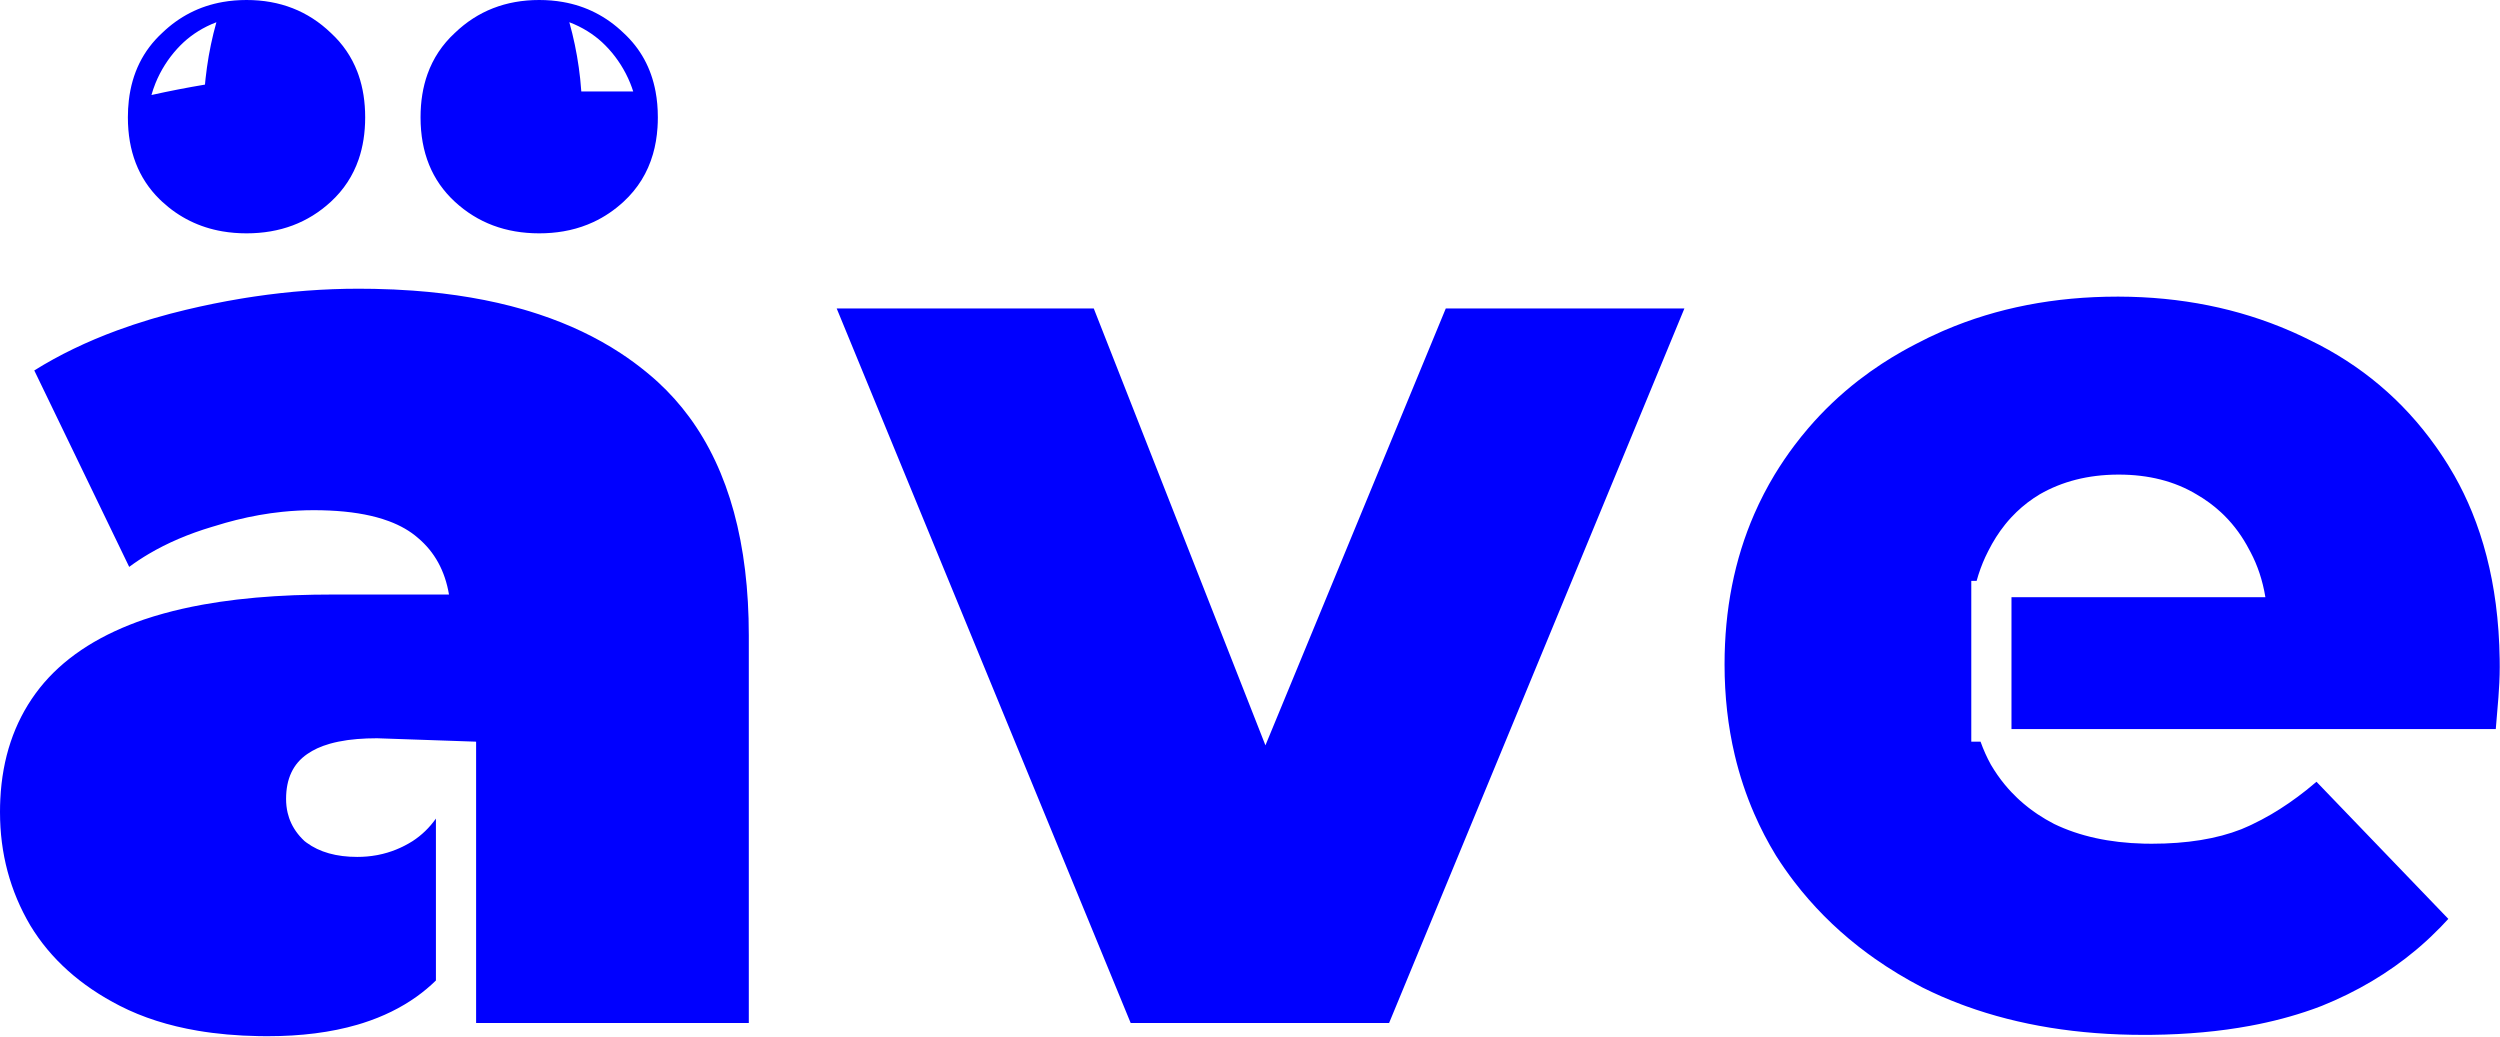
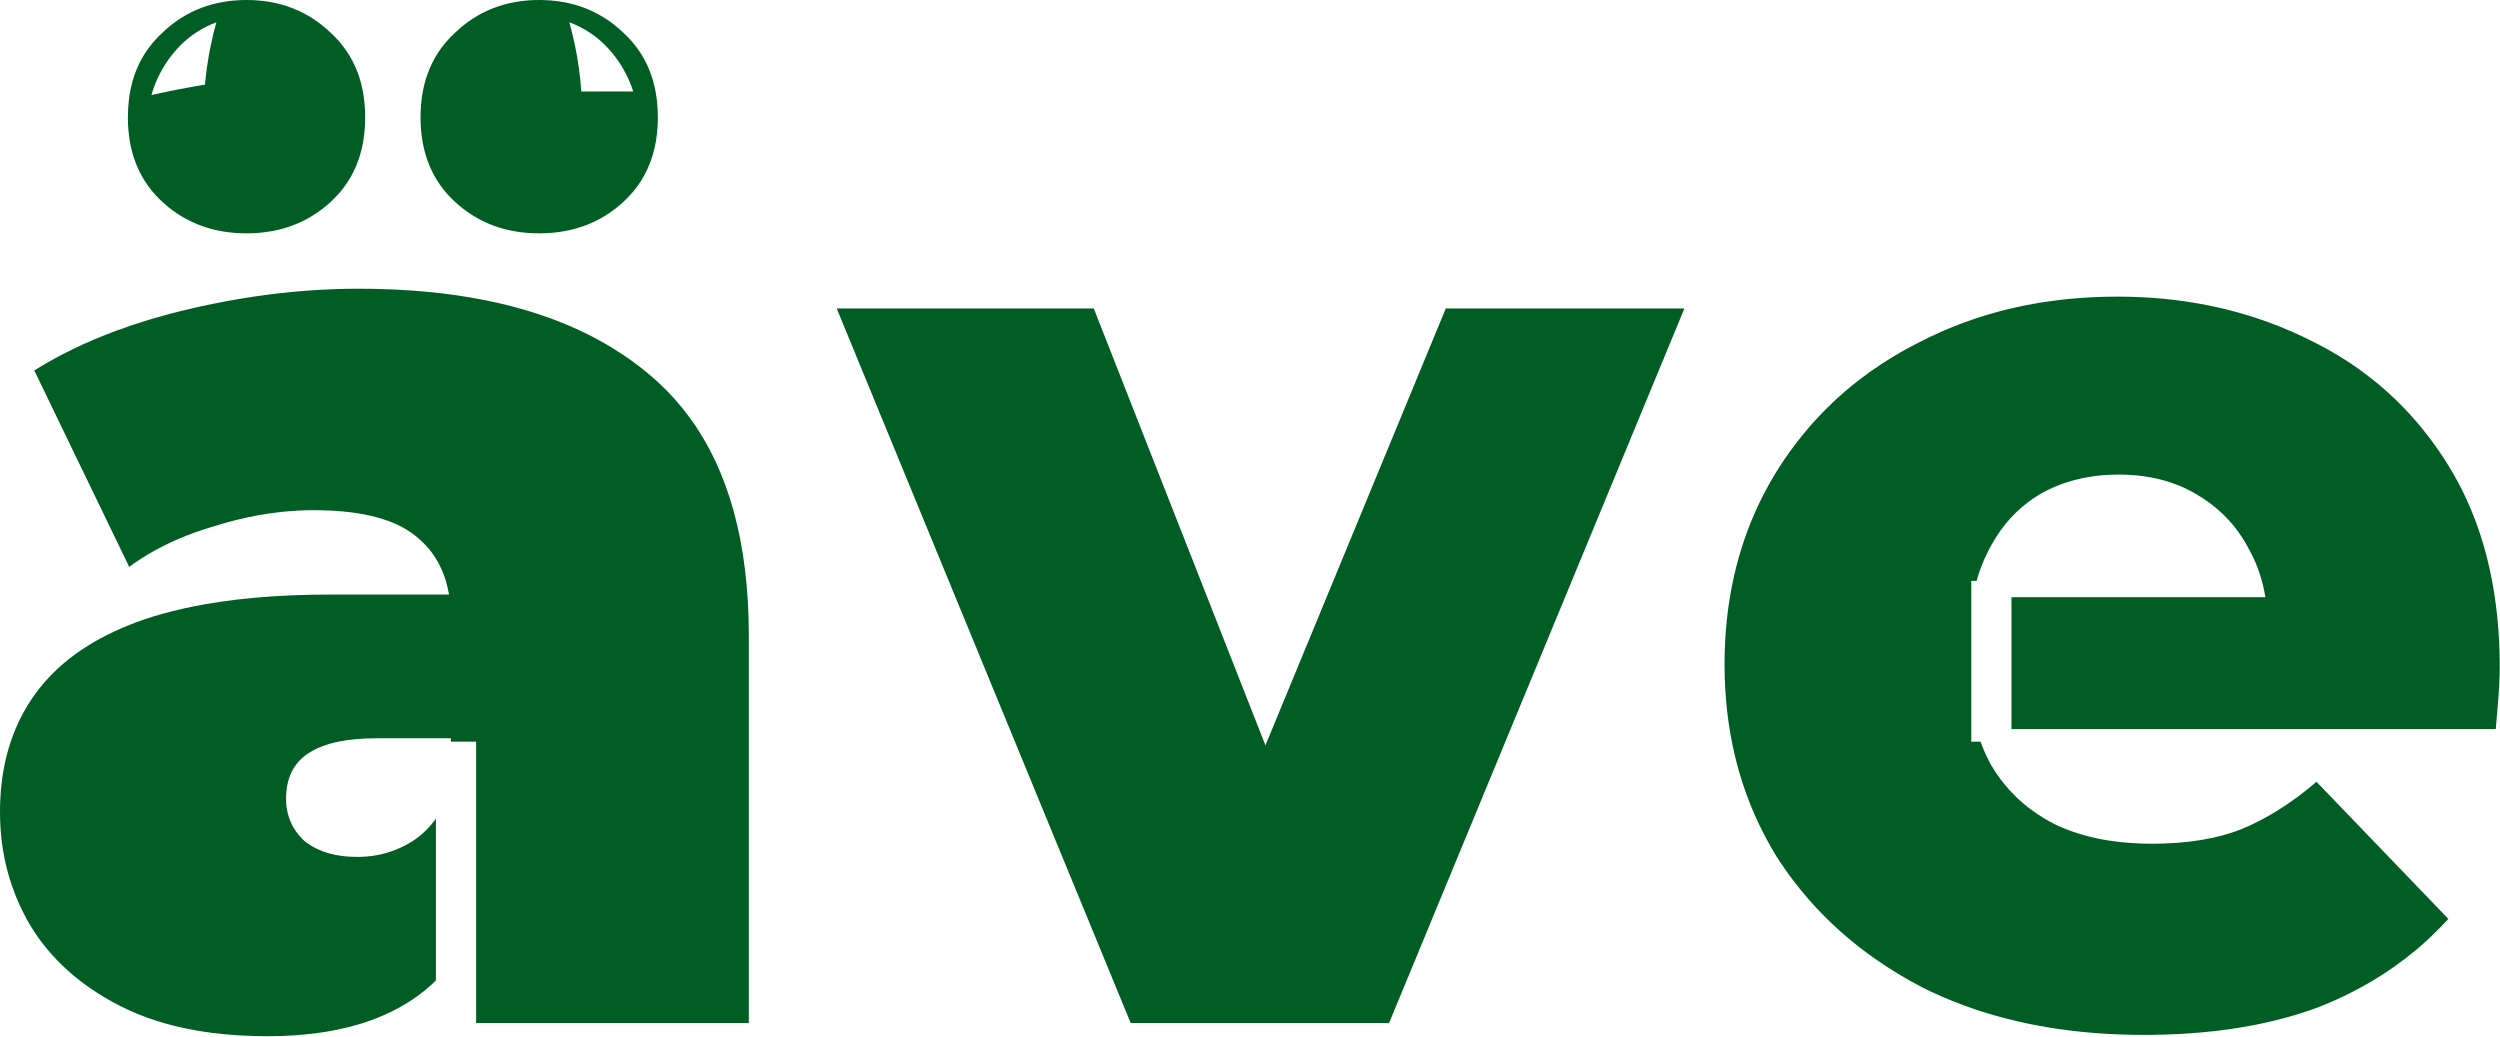
<svg xmlns="http://www.w3.org/2000/svg" width="311" height="129" viewBox="0 0 311 129" fill="none">
-   <path fill-rule="evenodd" clip-rule="evenodd" d="M93.152 127.264V79.048C93.152 67.638 90.677 58.575 85.729 51.859C84.57 50.286 83.275 48.842 81.844 47.527C81.642 47.341 81.436 47.157 81.228 46.976C80.944 46.728 80.654 46.486 80.36 46.248C79.346 45.419 78.282 44.639 77.167 43.91C74.17 41.949 70.806 40.349 67.076 39.11C66.694 38.983 66.308 38.859 65.918 38.74C65.652 38.659 65.385 38.579 65.115 38.501C60.96 37.3 56.38 36.517 51.374 36.153C49.815 36.04 48.214 35.967 46.571 35.935C45.923 35.922 45.269 35.916 44.608 35.916C40.338 35.916 36.006 36.242 31.614 36.893C31.597 36.896 31.58 36.898 31.564 36.901C31.265 36.945 30.967 36.991 30.668 37.038C30.425 37.077 30.181 37.117 29.938 37.157C27.682 37.533 25.411 37.994 23.124 38.54C21.796 38.857 20.503 39.199 19.244 39.567C19.035 39.627 18.828 39.689 18.621 39.751C17.233 40.169 15.886 40.618 14.582 41.098C10.785 42.496 7.345 44.158 4.264 46.084L16.072 70.52C16.848 69.945 17.665 69.405 18.523 68.898C20.839 67.532 23.457 66.413 26.377 65.54C26.495 65.505 26.613 65.47 26.732 65.436C27.613 65.158 28.492 64.909 29.369 64.69C31.294 64.208 33.208 63.869 35.11 63.672C36.423 63.536 37.73 63.468 39.032 63.468C39.709 63.468 40.365 63.483 41 63.512C43.538 63.628 45.732 63.978 47.581 64.561C47.859 64.649 48.13 64.742 48.393 64.84C49.822 65.374 51.02 66.065 51.988 66.912C54.069 68.66 55.358 71.011 55.855 73.964H41C40.968 73.964 40.936 73.964 40.903 73.964C40.272 73.965 39.648 73.97 39.032 73.98C35.676 74.035 32.538 74.232 29.617 74.572C29.539 74.581 29.462 74.59 29.384 74.599C28.011 74.763 26.686 74.958 25.409 75.185C25.308 75.204 25.206 75.222 25.105 75.24C23.442 75.545 21.863 75.903 20.366 76.317C19.509 76.553 18.679 76.808 17.876 77.08C17.29 77.282 16.719 77.494 16.162 77.715C11.004 79.763 7.092 82.613 4.428 86.264C1.756 89.926 0.293 94.304 0.04 99.399C0.013 99.933 0 100.474 0 101.024C0 106.163 1.257 110.864 3.772 115.128C6.287 119.283 10.004 122.617 14.924 125.132C17.746 126.574 20.963 127.603 24.575 128.218C26.955 128.623 29.506 128.849 32.228 128.895C32.58 128.901 32.934 128.904 33.292 128.904C37.468 128.904 41.185 128.429 44.444 127.48C44.682 127.411 44.919 127.339 45.152 127.264C47.659 126.464 49.883 125.37 51.824 123.984C52.681 123.372 53.482 122.701 54.228 121.972V101.833C53.422 102.968 52.456 103.901 51.332 104.632C49.999 105.474 48.576 106.046 47.063 106.347C47.01 106.358 46.957 106.368 46.904 106.378C46.889 106.381 46.874 106.383 46.859 106.386C46.078 106.529 45.273 106.6 44.444 106.6C41.852 106.6 39.752 106.01 38.143 104.83C38.055 104.766 37.969 104.7 37.884 104.632C37.06 103.867 36.458 103.007 36.077 102.052C36.049 101.979 36.021 101.906 35.995 101.833C35.984 101.803 35.974 101.773 35.963 101.742C35.894 101.539 35.834 101.332 35.784 101.121C35.653 100.57 35.588 99.991 35.588 99.384C35.588 96.869 36.463 95.011 38.212 93.808C38.969 93.274 39.898 92.848 41 92.531C41.031 92.522 41.062 92.514 41.093 92.505C41.413 92.416 41.746 92.335 42.094 92.264C42.44 92.193 42.799 92.131 43.172 92.078C43.243 92.068 43.313 92.059 43.385 92.049C43.727 92.004 44.08 91.967 44.444 91.936C45.213 91.872 46.033 91.84 46.904 91.84L59.228 92.264V127.264H93.152ZM70.085 28.779C70.352 28.733 70.616 28.681 70.877 28.622C71.904 28.39 72.882 28.059 73.809 27.628C75.171 26.996 76.425 26.151 77.572 25.092C79.341 23.459 80.56 21.487 81.228 19.176C81.529 18.136 81.718 17.028 81.795 15.851C81.823 15.441 81.836 15.023 81.836 14.596C81.836 13.464 81.741 12.391 81.55 11.376C81.005 8.47 79.679 6.045 77.572 4.1C75.43 2.04 72.915 0.756 70.027 0.249C69.083 0.083 68.1 0 67.076 0C62.921 0 59.423 1.367 56.58 4.1C55.019 5.541 53.886 7.246 53.182 9.215C52.605 10.831 52.316 12.625 52.316 14.596C52.316 18.969 53.737 22.468 56.58 25.092C59.423 27.716 62.921 29.028 67.076 29.028C68.12 29.028 69.123 28.945 70.085 28.779ZM78.771 11.376H72.314C72.28 10.895 72.238 10.414 72.188 9.933C72.181 9.863 72.173 9.793 72.166 9.723C72.117 9.277 72.062 8.832 72 8.387C71.736 6.499 71.346 4.62 70.824 2.766C72.456 3.379 73.844 4.283 74.894 5.252C75.166 5.504 75.433 5.772 75.692 6.055C75.705 6.069 75.717 6.082 75.73 6.096C76.805 7.281 77.74 8.722 78.397 10.338C78.543 10.698 78.667 11.045 78.771 11.376ZM27.717 0.249C24.829 0.756 22.314 2.04 20.172 4.1C17.804 6.286 16.422 9.079 16.027 12.479C15.948 13.16 15.908 13.866 15.908 14.596C15.908 18.793 17.217 22.185 19.836 24.771C19.946 24.88 20.058 24.986 20.172 25.092C22.3 27.056 24.796 28.285 27.659 28.779C28.621 28.945 29.624 29.028 30.668 29.028C34.823 29.028 38.321 27.716 41.164 25.092C42.76 23.619 43.908 21.87 44.608 19.845C45.155 18.264 45.428 16.514 45.428 14.596C45.428 12.678 45.155 10.928 44.608 9.347C44.558 9.202 44.505 9.058 44.451 8.916C43.741 7.073 42.646 5.468 41.164 4.1C38.321 1.367 34.823 0 30.668 0C29.644 0 28.661 0.083 27.717 0.249ZM25.498 10.525C25.516 10.327 25.535 10.13 25.556 9.933C25.563 9.863 25.571 9.793 25.578 9.723C25.627 9.277 25.682 8.832 25.744 8.387C26.008 6.499 26.398 4.62 26.92 2.766C25.288 3.379 23.9 4.283 22.85 5.252C22.578 5.504 22.311 5.772 22.052 6.055C22.039 6.069 22.027 6.082 22.015 6.096C20.939 7.281 20.004 8.722 19.347 10.338C19.134 10.863 18.969 11.36 18.842 11.82C21.058 11.327 23.278 10.895 25.498 10.525ZM157.42 92.721L179.854 38.376H209.538L172.802 127.264H140.658L104.086 38.376H136.066L157.42 92.721ZM218.228 63.953C215.766 69.605 214.535 75.839 214.535 82.656C214.535 86.593 214.956 90.347 215.799 93.916C216.397 96.448 217.206 98.887 218.228 101.234C219.006 103.022 219.907 104.756 220.931 106.436C221.651 107.57 222.416 108.665 223.228 109.721C225.501 112.68 228.133 115.337 231.125 117.692C231.204 117.754 231.283 117.816 231.362 117.877C231.973 118.352 232.599 118.814 233.24 119.264C235.083 120.557 237.048 121.748 239.135 122.836C240.69 123.614 242.296 124.314 243.954 124.938C244.158 125.015 244.363 125.091 244.568 125.165C251.147 127.548 258.52 128.74 266.687 128.74C267.017 128.74 267.345 128.738 267.671 128.735C272.061 128.686 276.14 128.312 279.908 127.613C282.646 127.105 285.22 126.426 287.63 125.574C287.767 125.526 287.903 125.477 288.039 125.428C288.304 125.331 288.566 125.233 288.827 125.132C293.222 123.359 297.127 121.042 300.543 118.181C300.736 118.02 300.927 117.857 301.116 117.692C301.991 116.932 302.832 116.134 303.641 115.3C303.956 114.975 304.266 114.644 304.571 114.308L288.171 97.252C287.752 97.611 287.333 97.957 286.912 98.292C285.473 99.435 284.022 100.435 282.559 101.292C281.75 101.765 280.938 102.194 280.123 102.58C280.012 102.632 279.901 102.684 279.79 102.735C279.468 102.882 279.146 103.022 278.823 103.156C275.762 104.359 272.044 104.96 267.671 104.96C267.34 104.96 267.012 104.956 266.687 104.948C262.403 104.84 258.686 104.024 255.535 102.5C254.817 102.129 254.133 101.727 253.483 101.292C252.692 100.763 251.952 100.186 251.263 99.563C251.155 99.464 251.047 99.365 250.941 99.264C250.937 99.26 250.932 99.255 250.928 99.251C250.688 99.023 250.455 98.789 250.228 98.549C249.937 98.241 249.657 97.923 249.387 97.596C248.754 96.825 248.179 96 247.663 95.12C247.165 94.217 246.737 93.265 246.381 92.264H245.228V72.264H245.891C246.036 71.739 246.199 71.227 246.381 70.728C246.56 70.239 246.756 69.761 246.97 69.297C247.087 69.045 247.208 68.797 247.335 68.552C247.938 67.346 248.635 66.25 249.425 65.264C249.516 65.15 249.608 65.038 249.702 64.927C249.769 64.848 249.836 64.77 249.903 64.693C250.01 64.572 250.118 64.452 250.228 64.334C250.433 64.114 250.644 63.9 250.86 63.692C251.729 62.858 252.686 62.127 253.731 61.5C256.532 59.884 259.757 59.064 263.407 59.041C263.462 59.04 263.516 59.04 263.571 59.04C267.288 59.04 270.514 59.86 273.247 61.5C274.344 62.133 275.344 62.864 276.245 63.692C276.341 63.78 276.435 63.868 276.528 63.958C276.603 64.03 276.677 64.103 276.75 64.176C277.961 65.388 278.98 66.793 279.807 68.388C279.866 68.495 279.925 68.602 279.982 68.71C280.413 69.529 280.779 70.389 281.08 71.29C281.398 72.245 281.643 73.245 281.814 74.292H250.228V90.692H310.475C310.584 89.489 310.694 88.177 310.803 86.756C310.852 86.12 310.89 85.517 310.917 84.946C310.95 84.242 310.967 83.588 310.967 82.984C310.967 82.653 310.965 82.325 310.96 81.997C310.925 79.623 310.763 77.336 310.475 75.137C309.935 71.014 308.949 67.199 307.517 63.692C306.875 62.118 306.143 60.607 305.321 59.158C305.079 58.73 304.829 58.309 304.571 57.892C304.202 57.295 303.821 56.711 303.429 56.139C303.284 55.928 303.137 55.717 302.989 55.509C298.923 49.794 293.71 45.395 287.351 42.312C286.685 41.979 286.012 41.661 285.332 41.358C285.209 41.303 285.085 41.249 284.961 41.195C278.43 38.352 271.3 36.92 263.571 36.9C263.516 36.9 263.462 36.9 263.407 36.9C255.596 36.9 248.442 38.29 241.945 41.07C241.82 41.124 241.695 41.178 241.57 41.232C240.466 41.716 239.381 42.24 238.315 42.804C237.707 43.117 237.109 43.441 236.522 43.775C235.688 44.25 234.876 44.746 234.084 45.264C233.102 45.907 232.153 46.583 231.236 47.292C231.222 47.303 231.207 47.314 231.193 47.325C228.908 49.098 226.828 51.077 224.955 53.261C224.358 53.957 223.783 54.673 223.228 55.41C222.356 56.568 221.536 57.778 220.767 59.04C219.811 60.626 218.964 62.264 218.228 63.953Z" fill="#0000FF" />
+   <path fill-rule="evenodd" clip-rule="evenodd" d="M93.152 127.264V79.048C93.152 67.638 90.677 58.575 85.729 51.859C84.57 50.286 83.275 48.842 81.844 47.527C81.642 47.341 81.436 47.157 81.228 46.976C80.944 46.728 80.654 46.486 80.36 46.248C79.346 45.419 78.282 44.639 77.167 43.91C74.17 41.949 70.806 40.349 67.076 39.11C66.694 38.983 66.308 38.859 65.918 38.74C65.652 38.659 65.385 38.579 65.115 38.501C60.96 37.3 56.38 36.517 51.374 36.153C49.815 36.04 48.214 35.967 46.571 35.935C45.923 35.922 45.269 35.916 44.608 35.916C40.338 35.916 36.006 36.242 31.614 36.893C31.597 36.896 31.58 36.898 31.564 36.901C31.265 36.945 30.967 36.991 30.668 37.038C30.425 37.077 30.181 37.117 29.938 37.157C27.682 37.533 25.411 37.994 23.124 38.54C21.796 38.857 20.503 39.199 19.244 39.567C19.035 39.627 18.828 39.689 18.621 39.751C17.233 40.169 15.886 40.618 14.582 41.098C10.785 42.496 7.345 44.158 4.264 46.084L16.072 70.52C16.848 69.945 17.665 69.405 18.523 68.898C20.839 67.532 23.457 66.413 26.377 65.54C26.495 65.505 26.613 65.47 26.732 65.436C27.613 65.158 28.492 64.909 29.369 64.69C31.294 64.208 33.208 63.869 35.11 63.672C36.423 63.536 37.73 63.468 39.032 63.468C39.709 63.468 40.365 63.483 41 63.512C43.538 63.628 45.732 63.978 47.581 64.561C47.859 64.649 48.13 64.742 48.393 64.84C49.822 65.374 51.02 66.065 51.988 66.912C54.069 68.66 55.358 71.011 55.855 73.964H41C40.968 73.964 40.936 73.964 40.903 73.964C40.272 73.965 39.648 73.97 39.032 73.98C35.676 74.035 32.538 74.232 29.617 74.572C29.539 74.581 29.462 74.59 29.384 74.599C28.011 74.763 26.686 74.958 25.409 75.185C25.308 75.204 25.206 75.222 25.105 75.24C23.442 75.545 21.863 75.903 20.366 76.317C19.509 76.553 18.679 76.808 17.876 77.08C17.29 77.282 16.719 77.494 16.162 77.715C11.004 79.763 7.092 82.613 4.428 86.264C1.756 89.926 0.293 94.304 0.04 99.399C0.013 99.933 0 100.474 0 101.024C0 106.163 1.257 110.864 3.772 115.128C6.287 119.283 10.004 122.617 14.924 125.132C17.746 126.574 20.963 127.603 24.575 128.218C26.955 128.623 29.506 128.849 32.228 128.895C32.58 128.901 32.934 128.904 33.292 128.904C37.468 128.904 41.185 128.429 44.444 127.48C44.682 127.411 44.919 127.339 45.152 127.264C47.659 126.464 49.883 125.37 51.824 123.984C52.681 123.372 53.482 122.701 54.228 121.972V101.833C53.422 102.968 52.456 103.901 51.332 104.632C49.999 105.474 48.576 106.046 47.063 106.347C47.01 106.358 46.957 106.368 46.904 106.378C46.889 106.381 46.874 106.383 46.859 106.386C46.078 106.529 45.273 106.6 44.444 106.6C41.852 106.6 39.752 106.01 38.143 104.83C38.143 104.83 38.143 104.83 38.143 104.83C38.055 104.766 37.969 104.7 37.884 104.632C37.06 103.867 36.458 103.007 36.077 102.052C36.049 101.979 36.021 101.906 35.995 101.833C35.984 101.803 35.974 101.773 35.963 101.742C35.894 101.539 35.834 101.332 35.784 101.121C35.653 100.57 35.588 99.991 35.588 99.384C35.588 96.869 36.463 95.011 38.212 93.808C38.969 93.274 39.898 92.848 41 92.531C41.031 92.522 41.062 92.514 41.093 92.505C41.413 92.416 41.746 92.335 42.094 92.264C42.44 92.193 42.799 92.131 43.172 92.078C43.243 92.068 43.313 92.059 43.385 92.049C43.727 92.004 44.08 91.967 44.444 91.936C45.213 91.872 46.033 91.84 46.904 91.84H56.088V92.264H59.228V127.264H93.152ZM70.085 28.779C70.352 28.733 70.616 28.681 70.877 28.622C71.904 28.39 72.882 28.059 73.809 27.628C75.171 26.996 76.425 26.151 77.572 25.092C79.341 23.459 80.56 21.487 81.228 19.176C81.529 18.136 81.718 17.028 81.795 15.851C81.823 15.441 81.836 15.023 81.836 14.596C81.836 13.464 81.741 12.391 81.55 11.376C81.005 8.47 79.679 6.045 77.572 4.1C75.43 2.04 72.915 0.756 70.027 0.249C69.083 0.083 68.1 0 67.076 0C62.921 0 59.423 1.367 56.58 4.1C55.019 5.541 53.886 7.246 53.182 9.215C52.605 10.831 52.316 12.625 52.316 14.596C52.316 18.969 53.737 22.468 56.58 25.092C59.423 27.716 62.921 29.028 67.076 29.028C68.12 29.028 69.123 28.945 70.085 28.779ZM78.771 11.376H72.314C72.28 10.895 72.238 10.414 72.188 9.933C72.181 9.863 72.173 9.793 72.166 9.723C72.117 9.277 72.062 8.832 72 8.387C71.736 6.499 71.346 4.62 70.824 2.766C72.456 3.379 73.844 4.283 74.894 5.252C75.166 5.504 75.433 5.772 75.692 6.055C75.705 6.069 75.717 6.082 75.73 6.096C76.805 7.281 77.74 8.722 78.397 10.338C78.543 10.698 78.667 11.045 78.771 11.376ZM27.717 0.249C24.829 0.756 22.314 2.04 20.172 4.1C17.804 6.286 16.422 9.079 16.027 12.479C15.948 13.16 15.908 13.866 15.908 14.596C15.908 18.793 17.217 22.185 19.836 24.771C19.836 24.771 19.836 24.771 19.836 24.771C19.946 24.88 20.058 24.986 20.172 25.092C22.3 27.056 24.796 28.285 27.659 28.779C28.621 28.945 29.624 29.028 30.668 29.028C34.823 29.028 38.321 27.716 41.164 25.092C42.76 23.619 43.908 21.87 44.608 19.845C45.155 18.264 45.428 16.514 45.428 14.596C45.428 12.678 45.155 10.928 44.608 9.347C44.558 9.202 44.505 9.058 44.451 8.916C43.741 7.073 42.646 5.468 41.164 4.1C38.321 1.367 34.823 0 30.668 0C29.644 0 28.661 0.083 27.717 0.249ZM25.498 10.525C25.516 10.327 25.535 10.13 25.556 9.933C25.563 9.863 25.571 9.793 25.578 9.723C25.627 9.277 25.682 8.832 25.744 8.387C26.008 6.499 26.398 4.62 26.92 2.766C25.288 3.379 23.9 4.283 22.85 5.252C22.578 5.504 22.311 5.772 22.052 6.055C22.039 6.069 22.027 6.082 22.015 6.096C20.939 7.281 20.004 8.722 19.347 10.338C19.134 10.863 18.969 11.36 18.842 11.82C21.058 11.327 23.278 10.895 25.498 10.525ZM157.42 92.721L179.854 38.376H209.538L172.802 127.264H140.658L104.086 38.376H136.066L157.42 92.721ZM218.228 63.953C215.766 69.605 214.535 75.839 214.535 82.656C214.535 86.593 214.956 90.347 215.799 93.916C216.397 96.448 217.206 98.887 218.228 101.234C219.006 103.022 219.907 104.756 220.931 106.436C221.651 107.57 222.416 108.665 223.228 109.721C225.501 112.68 228.133 115.337 231.125 117.692C231.204 117.754 231.283 117.816 231.362 117.877C231.973 118.352 232.599 118.814 233.24 119.264C235.083 120.557 237.048 121.748 239.135 122.836C240.69 123.614 242.296 124.314 243.954 124.938C244.158 125.015 244.363 125.091 244.568 125.165C251.147 127.548 258.52 128.74 266.687 128.74C267.017 128.74 267.345 128.738 267.671 128.735C272.061 128.686 276.14 128.312 279.908 127.613C282.646 127.105 285.22 126.426 287.63 125.574C287.767 125.526 287.903 125.477 288.039 125.428C288.304 125.331 288.566 125.233 288.827 125.132C293.222 123.359 297.127 121.042 300.543 118.181C300.736 118.02 300.927 117.857 301.116 117.692C301.991 116.932 302.832 116.134 303.641 115.3C303.956 114.975 304.266 114.644 304.571 114.308L288.171 97.252C287.752 97.611 287.333 97.957 286.912 98.292C285.473 99.435 284.022 100.435 282.559 101.292C281.75 101.765 280.938 102.194 280.123 102.58C280.012 102.632 279.901 102.684 279.79 102.735C279.468 102.882 279.146 103.022 278.823 103.156C275.762 104.359 272.044 104.96 267.671 104.96C267.34 104.96 267.012 104.956 266.687 104.948C262.403 104.84 258.686 104.024 255.535 102.5C254.817 102.129 254.133 101.727 253.483 101.292C252.692 100.763 251.952 100.186 251.263 99.563C251.155 99.464 251.047 99.365 250.941 99.264C250.937 99.26 250.932 99.255 250.928 99.251C250.688 99.023 250.455 98.789 250.228 98.549C249.937 98.241 249.657 97.923 249.387 97.596C248.754 96.825 248.179 96 247.663 95.12C247.165 94.217 246.737 93.265 246.381 92.264H245.228V72.264H245.891C246.036 71.739 246.199 71.227 246.381 70.728C246.56 70.239 246.756 69.761 246.97 69.297C247.087 69.045 247.208 68.797 247.335 68.552C247.938 67.346 248.635 66.25 249.425 65.264C249.516 65.15 249.608 65.038 249.702 64.927C249.769 64.848 249.836 64.77 249.903 64.693C250.01 64.572 250.118 64.452 250.228 64.334C250.433 64.114 250.644 63.9 250.86 63.692C251.729 62.858 252.686 62.127 253.731 61.5C256.532 59.884 259.757 59.064 263.407 59.041C263.462 59.04 263.516 59.04 263.571 59.04C267.288 59.04 270.514 59.86 273.247 61.5C274.344 62.133 275.344 62.864 276.245 63.692C276.341 63.78 276.435 63.868 276.528 63.958C276.603 64.03 276.677 64.103 276.75 64.176C277.961 65.388 278.98 66.793 279.807 68.388C279.866 68.495 279.925 68.602 279.982 68.71C280.413 69.529 280.779 70.389 281.08 71.29C281.398 72.245 281.643 73.245 281.814 74.292H250.228V90.692H310.475C310.584 89.489 310.694 88.177 310.803 86.756C310.852 86.12 310.89 85.517 310.917 84.946C310.95 84.242 310.967 83.588 310.967 82.984C310.967 82.653 310.965 82.325 310.96 81.997C310.925 79.623 310.763 77.336 310.475 75.137C309.935 71.014 308.949 67.199 307.517 63.692C306.875 62.118 306.143 60.607 305.321 59.158C305.079 58.73 304.829 58.309 304.571 57.892C304.202 57.295 303.821 56.711 303.429 56.139C303.284 55.928 303.137 55.717 302.989 55.509C298.923 49.794 293.71 45.395 287.351 42.312C286.685 41.979 286.012 41.661 285.332 41.358C285.209 41.303 285.085 41.249 284.961 41.195C278.43 38.352 271.3 36.92 263.571 36.9C263.516 36.9 263.462 36.9 263.407 36.9C255.596 36.9 248.442 38.29 241.945 41.07C241.82 41.124 241.695 41.178 241.57 41.232C240.466 41.716 239.381 42.24 238.315 42.804C237.707 43.117 237.109 43.441 236.522 43.775C235.688 44.25 234.876 44.746 234.084 45.264C233.102 45.907 232.153 46.583 231.236 47.292C231.222 47.303 231.207 47.314 231.193 47.325C228.908 49.098 226.828 51.077 224.955 53.261C224.358 53.957 223.783 54.673 223.228 55.41C222.356 56.568 221.536 57.778 220.767 59.04C219.811 60.626 218.964 62.264 218.228 63.953Z" fill="#005E25" />
</svg>
